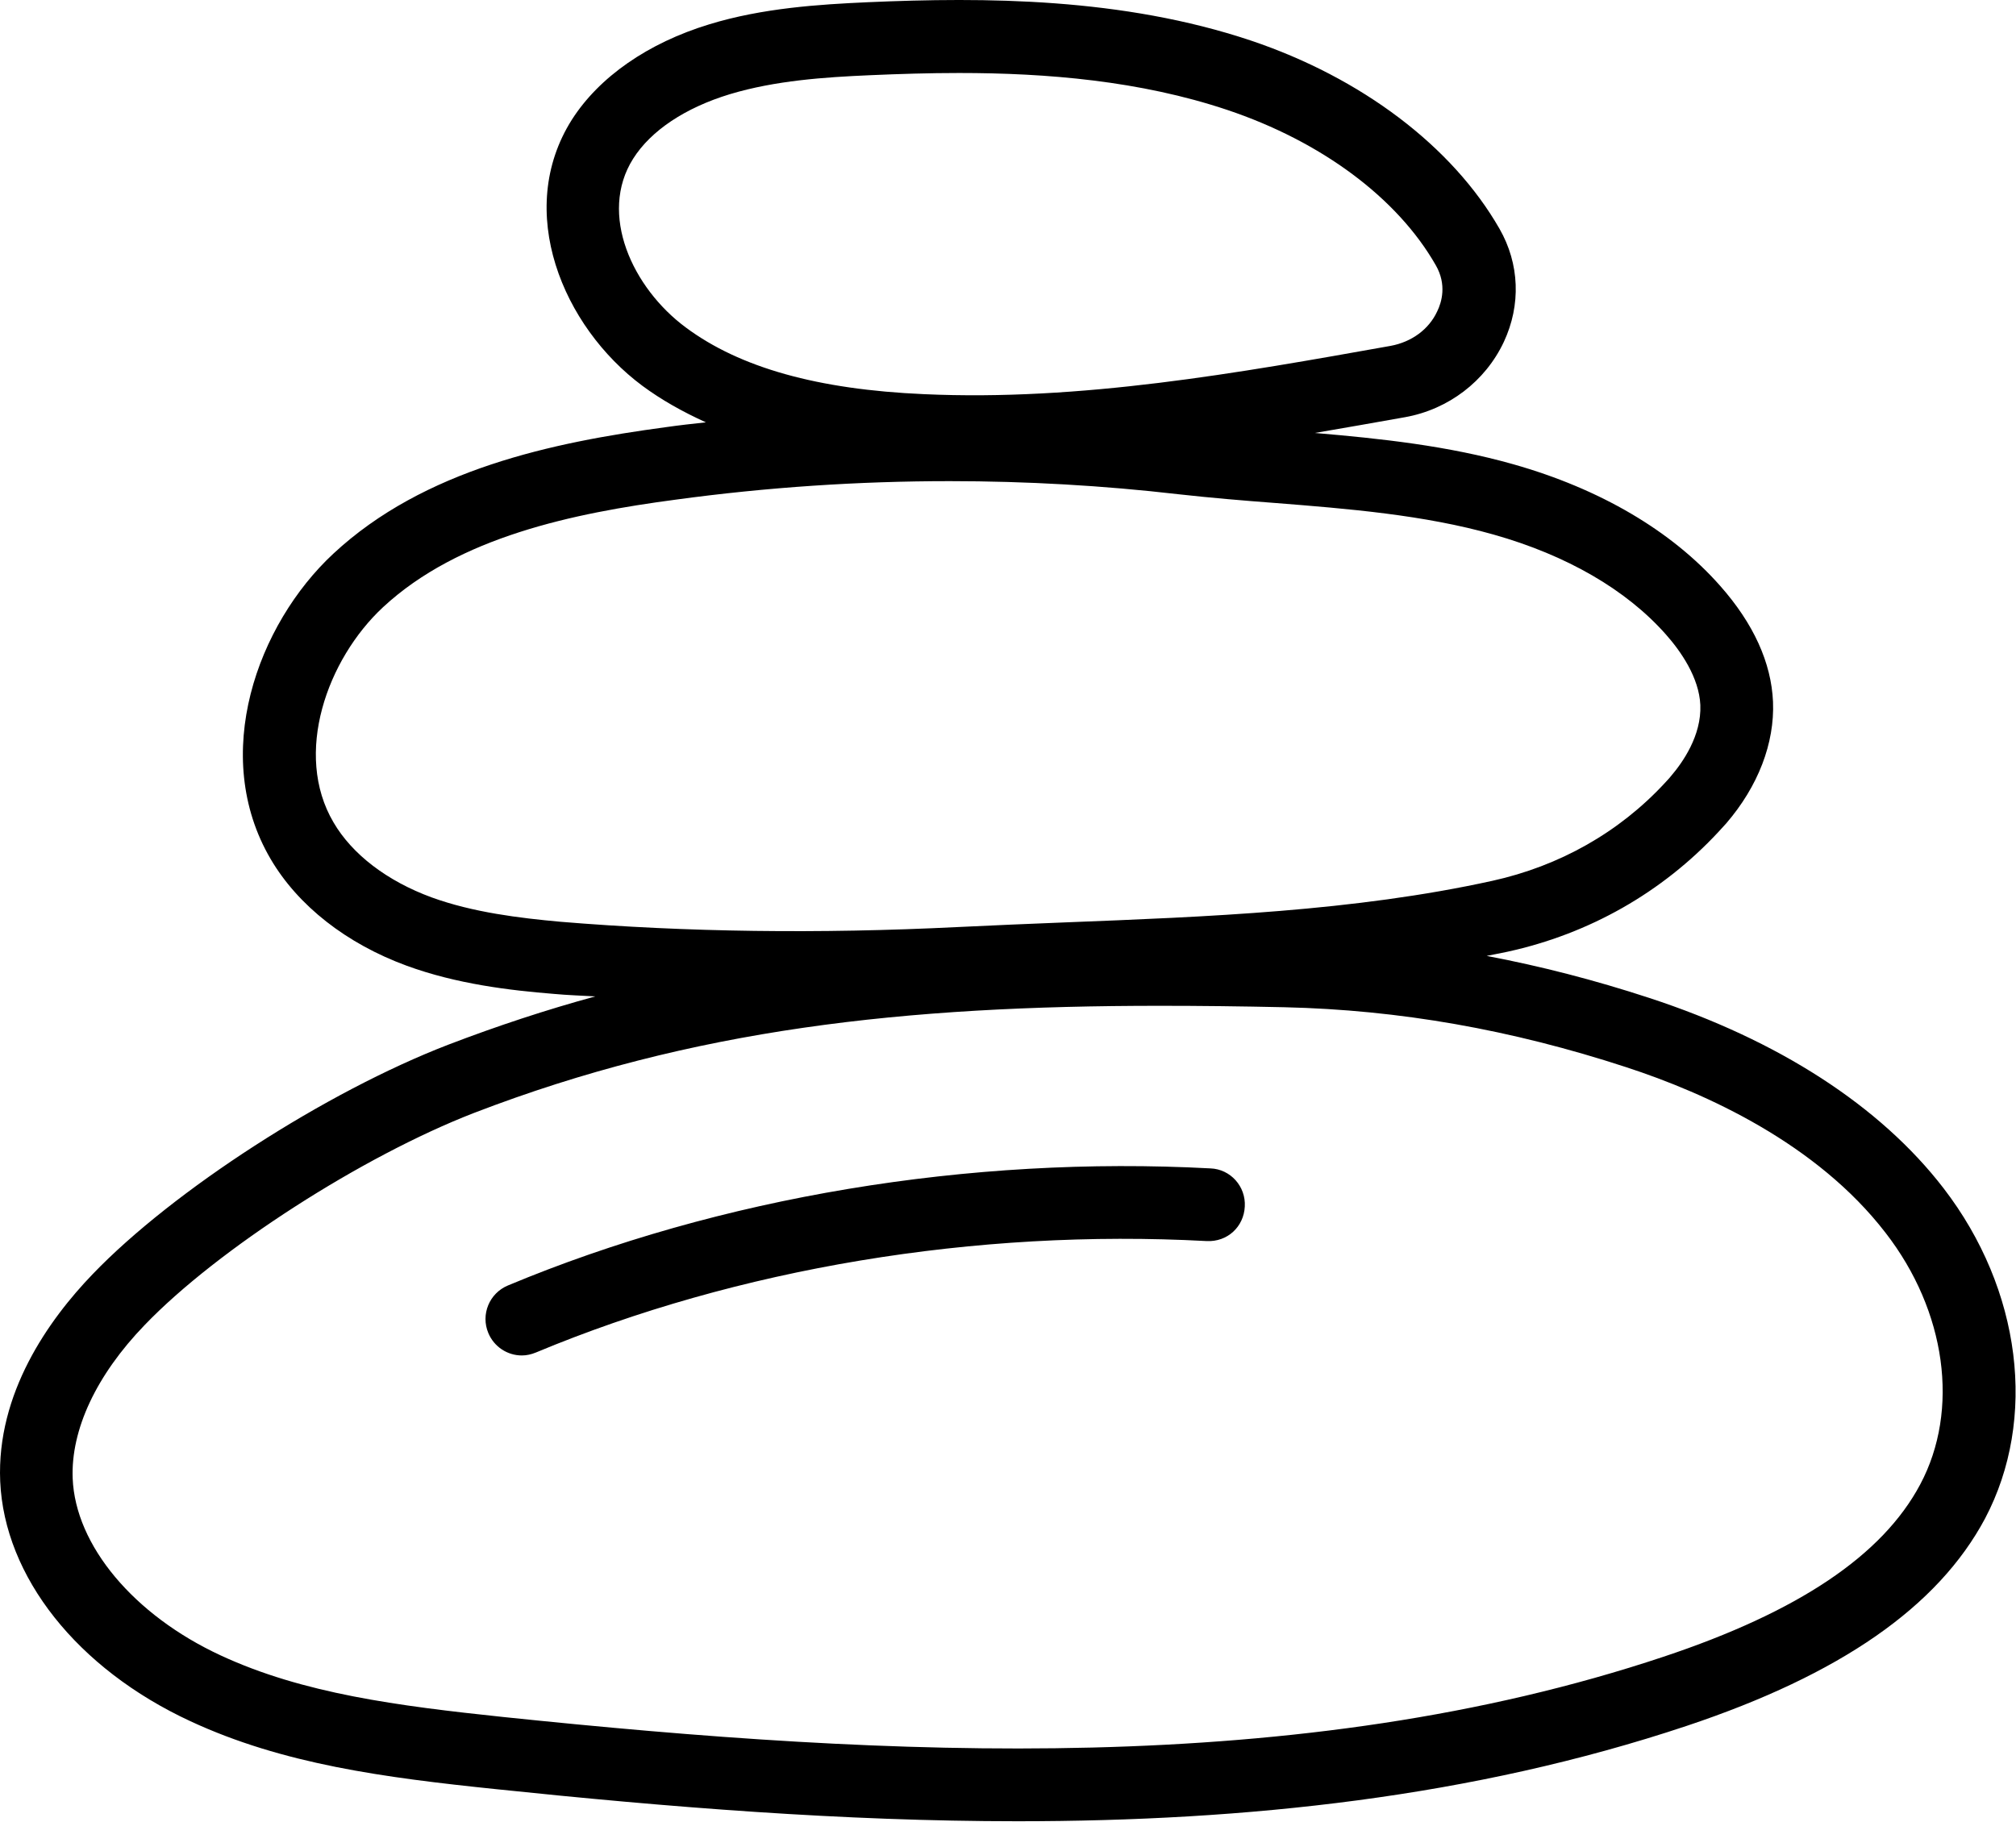
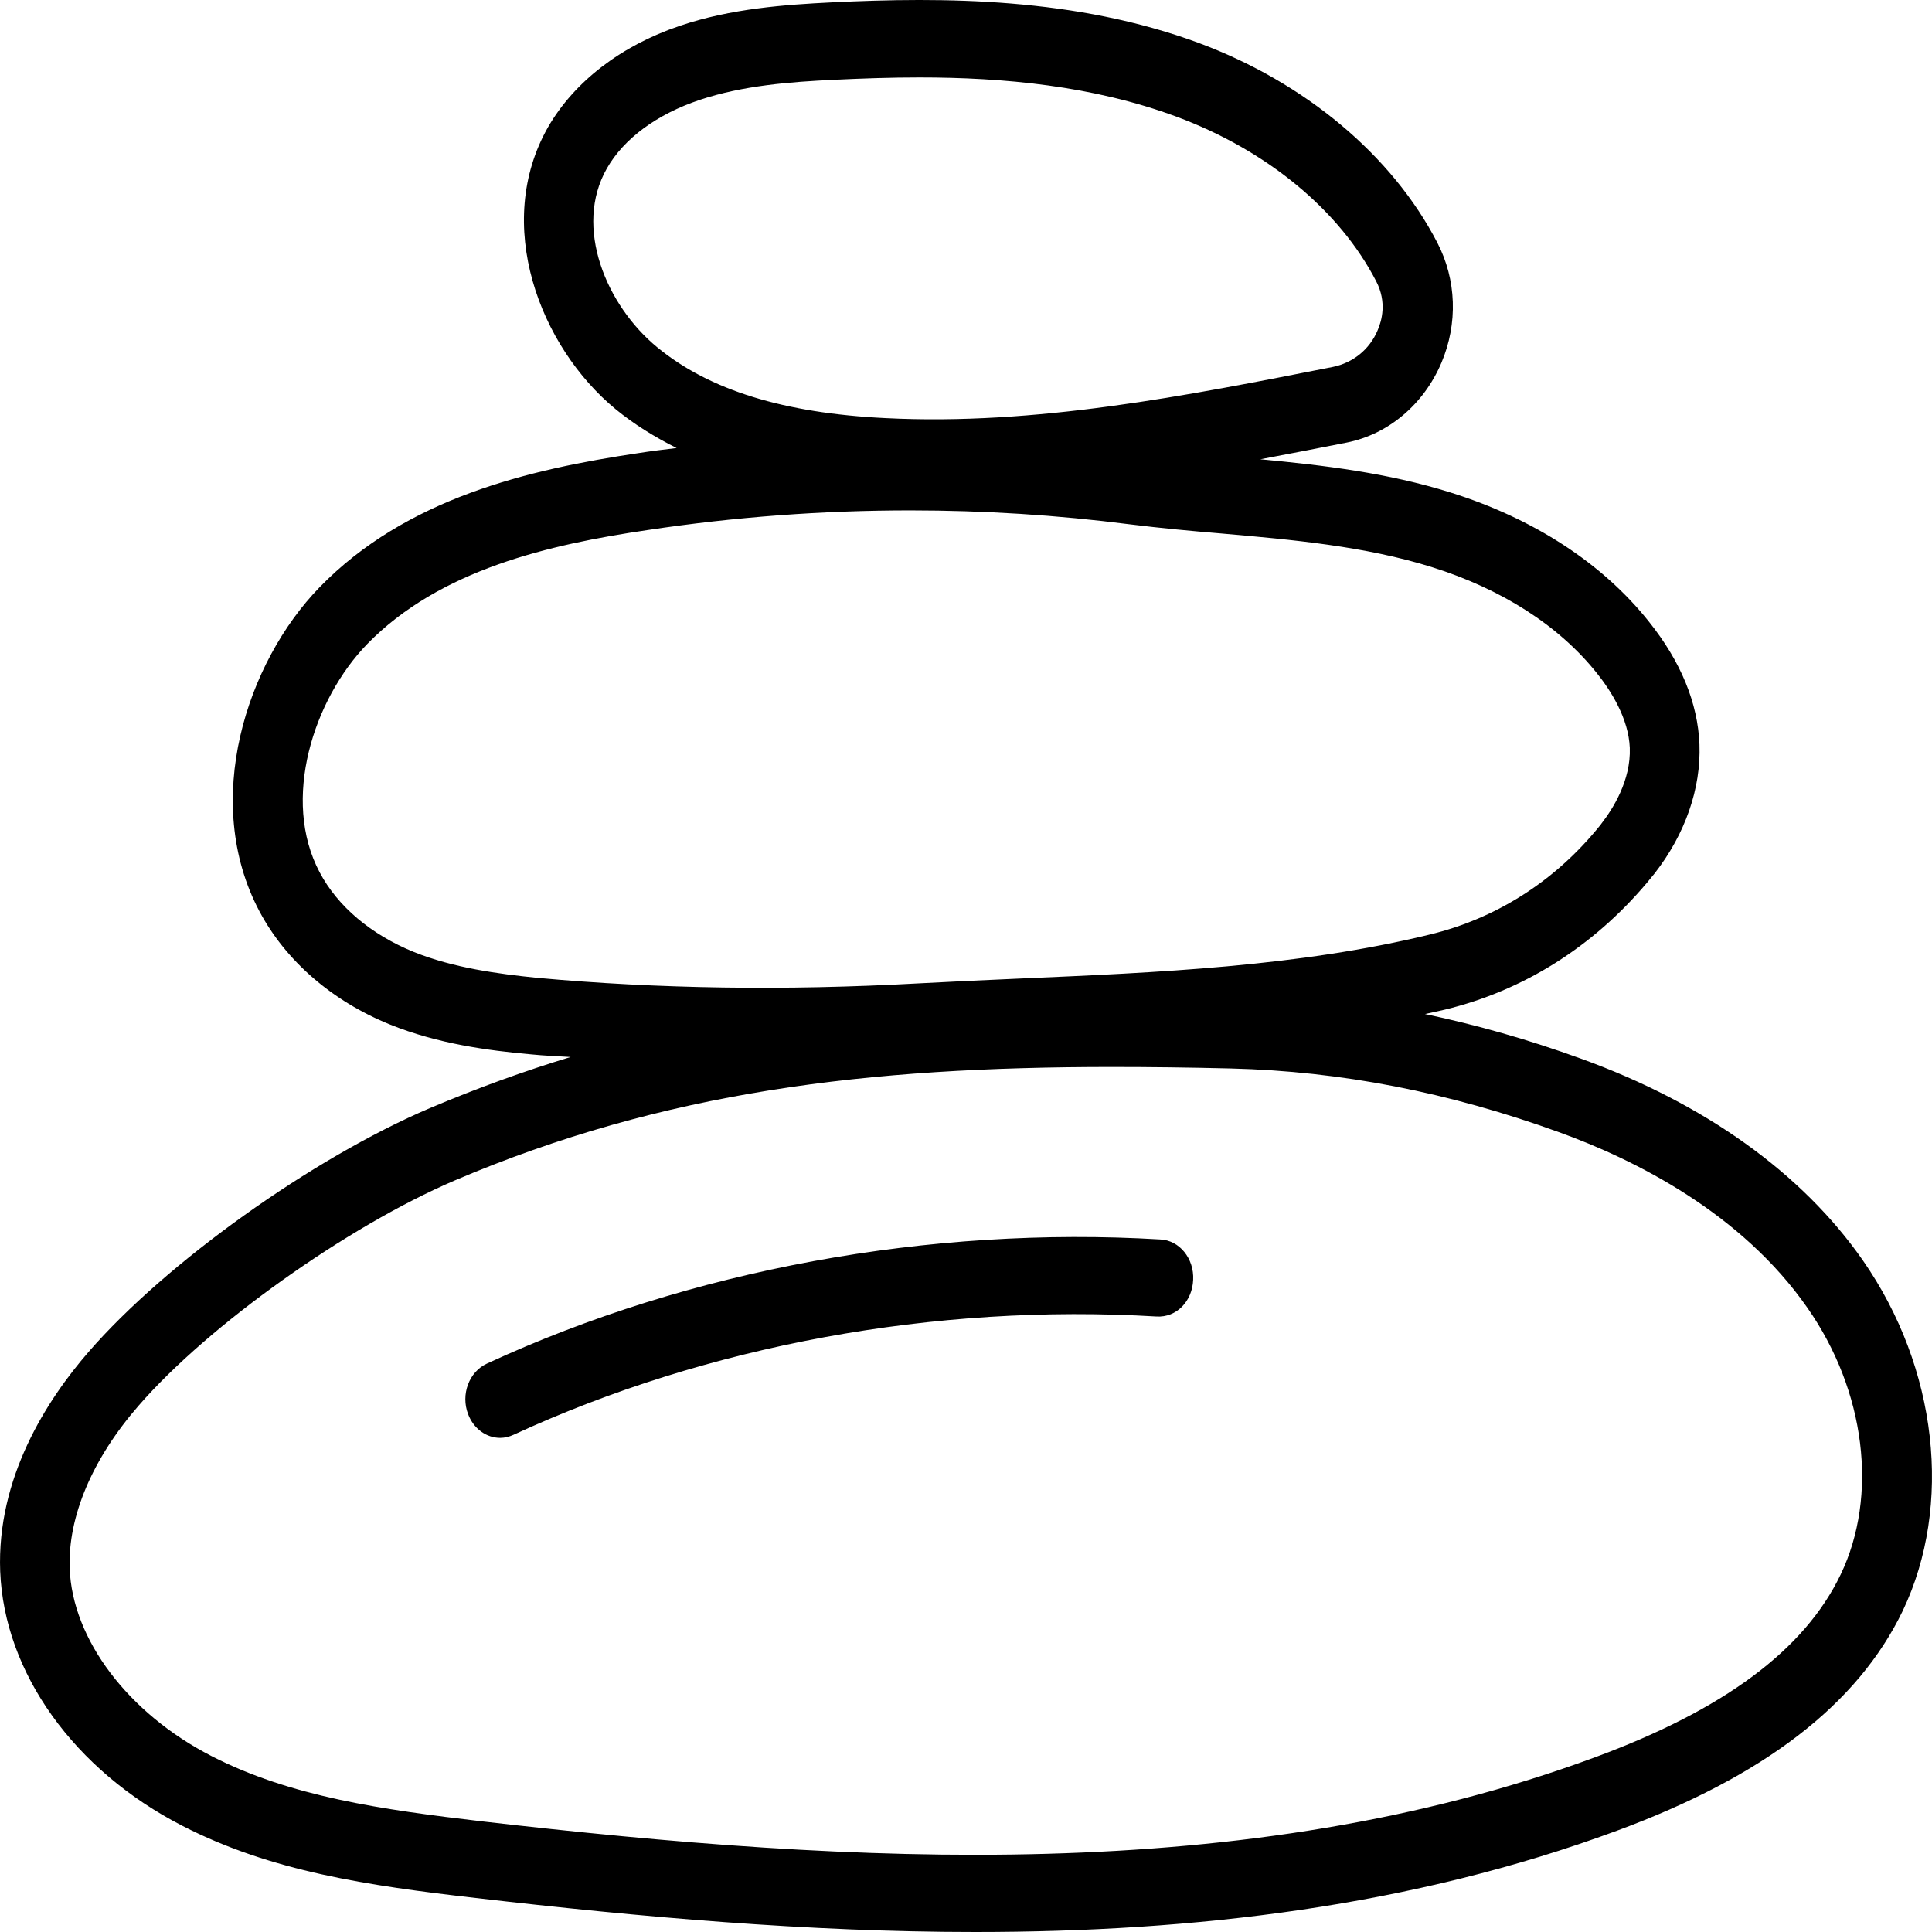
- <svg xmlns="http://www.w3.org/2000/svg" width="83" height="75" viewBox="0 0 83 75" fill="none">
-   <path d="M80.019 48.935C77.41 45.544 73.218 42.834 67.898 41.095C65.648 40.357 63.429 39.787 61.207 39.365C61.496 39.306 61.777 39.255 62.066 39.193C65.437 38.455 68.426 36.752 70.738 34.271C70.847 34.15 70.957 34.033 71.066 33.912C72.386 32.38 73.066 30.603 72.996 28.9C72.926 27.291 72.195 25.681 70.824 24.13C68.824 21.861 65.875 20.13 62.304 19.119C59.613 18.357 56.844 18.06 54.133 17.83C55.371 17.619 56.613 17.4 57.843 17.181C59.633 16.861 61.152 15.701 61.914 14.08C62.625 12.56 62.562 10.861 61.734 9.419C59.793 6.029 56.054 3.201 51.496 1.669C46.207 -0.1 40.547 -0.12 35.734 0.091C33.722 0.181 31.394 0.33 29.203 1.001C26.672 1.771 24.664 3.173 23.543 4.931C21.172 8.681 23.164 13.451 26.453 15.892C27.234 16.47 28.113 16.962 29.062 17.392C28.512 17.451 27.961 17.513 27.414 17.591C22.734 18.22 17.453 19.33 13.723 22.802C10.594 25.712 8.633 31.103 11.145 35.38C12.274 37.302 14.266 38.861 16.746 39.771C18.797 40.521 20.965 40.783 22.817 40.931C23.367 40.982 23.946 41.001 24.508 41.033C22.496 41.583 20.489 42.243 18.457 43.021C13.418 44.962 7.129 49.021 3.816 52.47C1.996 54.361 -0.145 57.38 0.008 61.001C0.18 64.931 3.18 68.72 7.836 70.88C11.644 72.65 15.797 73.201 20.438 73.681C27.489 74.419 34.708 75.001 41.887 75.001C51.297 75.001 60.637 74.013 69.446 71.072C75.766 68.962 79.786 66.173 81.727 62.532C83.887 58.435 83.226 53.107 80.019 48.935ZM26.066 6.537C26.797 5.377 28.215 4.435 30.055 3.877C31.914 3.318 33.933 3.178 35.844 3.096C37.016 3.045 38.242 3.006 39.492 3.006C43.094 3.006 46.941 3.326 50.523 4.525C54.402 5.826 57.535 8.154 59.113 10.924C59.574 11.725 59.351 12.455 59.171 12.822C58.831 13.56 58.121 14.084 57.249 14.244C50.968 15.365 44.48 16.525 38.038 16.232C33.667 16.041 30.46 15.143 28.23 13.482C26.038 11.857 24.629 8.814 26.066 6.537ZM17.769 36.955C15.941 36.283 14.5 35.186 13.73 33.865C12.07 31.045 13.469 27.146 15.769 25.006C18.89 22.108 23.609 21.135 27.82 20.576C31.582 20.064 35.352 19.814 39.101 19.814C42.261 19.814 45.41 19.994 48.523 20.354C49.843 20.502 51.195 20.615 52.492 20.713C55.504 20.951 58.621 21.201 61.492 22.014C64.504 22.865 66.953 24.283 68.582 26.123C69.203 26.822 69.953 27.904 70.004 29.033C70.055 30.295 69.273 31.404 68.793 31.963C68.715 32.065 68.621 32.154 68.543 32.244C66.664 34.275 64.203 35.666 61.433 36.275C55.754 37.525 49.695 37.756 43.831 37.986C42.351 38.045 40.87 38.107 39.41 38.178C33.738 38.459 28.25 38.389 23.07 37.959C21.398 37.807 19.476 37.576 17.769 36.955ZM79.058 61.127C77.5 64.057 74.039 66.377 68.48 68.229C53.492 73.229 36.671 72.369 20.73 70.709C16.371 70.248 12.48 69.748 9.082 68.17C5.504 66.51 3.102 63.639 2.992 60.881C2.914 58.881 3.961 56.631 5.961 54.561C8.961 51.44 14.922 47.611 19.52 45.83C28.532 42.361 37.258 41.42 47.75 41.42C49.41 41.42 51.121 41.44 52.879 41.479C57.61 41.588 62.219 42.4 66.949 43.947C70.258 45.026 74.801 47.096 77.629 50.768C80.129 53.994 80.687 58.065 79.058 61.127ZM51.249 49.686C51.21 50.514 50.538 51.155 49.671 51.108C40.171 50.596 30.37 52.229 22.062 55.698C21.871 55.776 21.683 55.819 21.484 55.819C20.894 55.819 20.343 55.467 20.105 54.897C19.785 54.135 20.144 53.256 20.914 52.936C29.625 49.295 39.914 47.584 49.836 48.116C50.66 48.147 51.296 48.858 51.249 49.686Z" fill="black" />
+ <svg xmlns="http://www.w3.org/2000/svg" width="50" height="50" viewBox="0 0 50 50" fill="none">
+   <path d="M48.214 32.623C46.642 30.363 44.116 28.555 40.911 27.396C39.555 26.904 38.218 26.524 36.879 26.243C37.053 26.204 37.222 26.17 37.397 26.128C39.428 25.636 41.228 24.501 42.622 22.847C42.688 22.766 42.754 22.688 42.819 22.607C43.615 21.587 44.025 20.402 43.982 19.266C43.94 18.193 43.5 17.12 42.673 16.087C41.468 14.574 39.691 13.42 37.54 12.746C35.919 12.238 34.25 12.04 32.617 11.886C33.363 11.746 34.111 11.6 34.852 11.454C35.93 11.24 36.846 10.467 37.305 9.386C37.733 8.373 37.696 7.24 37.197 6.279C36.027 4.019 33.774 2.134 31.028 1.113C27.841 -0.067 24.431 -0.08 21.531 0.061C20.319 0.121 18.916 0.22 17.596 0.668C16.07 1.181 14.861 2.116 14.185 3.287C12.757 5.787 13.957 8.967 15.939 10.595C16.409 10.98 16.939 11.308 17.511 11.595C17.179 11.634 16.847 11.675 16.518 11.727C13.698 12.147 10.516 12.886 8.268 15.201C6.383 17.141 5.202 20.735 6.715 23.586C7.395 24.868 8.596 25.907 10.09 26.513C11.326 27.013 12.632 27.188 13.748 27.287C14.08 27.321 14.428 27.334 14.767 27.355C13.555 27.722 12.345 28.162 11.121 28.68C8.085 29.974 4.296 32.68 2.299 34.98C1.203 36.24 -0.087 38.253 0.005 40.667C0.108 43.287 1.916 45.813 4.721 47.253C7.016 48.432 9.518 48.8 12.314 49.12C16.563 49.612 20.913 50 25.238 50C30.908 50 36.535 49.341 41.843 47.38C45.651 45.974 48.073 44.115 49.243 41.688C50.544 38.956 50.146 35.404 48.214 32.623ZM15.706 4.358C16.146 3.585 17 2.957 18.109 2.585C19.229 2.212 20.446 2.118 21.597 2.064C22.303 2.03 23.042 2.004 23.795 2.004C25.965 2.004 28.283 2.217 30.442 3.017C32.779 3.884 34.666 5.436 35.617 7.282C35.895 7.816 35.761 8.303 35.653 8.548C35.448 9.04 35.019 9.389 34.495 9.496C30.71 10.243 26.8 11.017 22.919 10.821C20.286 10.694 18.353 10.095 17.009 8.988C15.689 7.905 14.839 5.876 15.706 4.358ZM10.707 24.636C9.605 24.188 8.737 23.457 8.273 22.576C7.273 20.696 8.115 18.097 9.501 16.67C11.382 14.738 14.225 14.09 16.762 13.717C19.029 13.376 21.3 13.209 23.56 13.209C25.464 13.209 27.361 13.329 29.237 13.569C30.032 13.668 30.846 13.743 31.628 13.808C33.443 13.967 35.321 14.134 37.051 14.675C38.865 15.243 40.341 16.189 41.322 17.415C41.697 17.881 42.149 18.602 42.179 19.355C42.21 20.196 41.739 20.936 41.45 21.308C41.403 21.376 41.346 21.436 41.299 21.496C40.167 22.85 38.684 23.777 37.015 24.183C33.593 25.017 29.943 25.17 26.41 25.324C25.518 25.363 24.626 25.404 23.745 25.451C20.328 25.639 17.021 25.592 13.9 25.306C12.893 25.204 11.735 25.05 10.707 24.636ZM47.635 40.751C46.696 42.704 44.611 44.251 41.261 45.485C32.231 48.818 22.096 48.245 12.491 47.139C9.864 46.831 7.52 46.498 5.472 45.446C3.316 44.339 1.869 42.425 1.803 40.587C1.756 39.253 2.387 37.753 3.592 36.373C5.399 34.292 8.991 31.74 11.761 30.553C17.191 28.24 22.449 27.613 28.771 27.613C29.771 27.613 30.802 27.626 31.861 27.652C34.712 27.725 37.489 28.267 40.339 29.298C42.332 30.017 45.07 31.397 46.774 33.844C48.28 35.995 48.616 38.709 47.635 40.751ZM30.879 33.123C30.856 33.675 30.451 34.103 29.928 34.071C24.204 33.73 18.299 34.819 13.293 37.131C13.178 37.183 13.065 37.212 12.945 37.212C12.589 37.212 12.258 36.978 12.114 36.597C11.921 36.09 12.137 35.504 12.601 35.29C17.85 32.863 24.049 31.722 30.027 32.077C30.524 32.097 30.907 32.571 30.879 33.123Z" fill="black" />
</svg>
